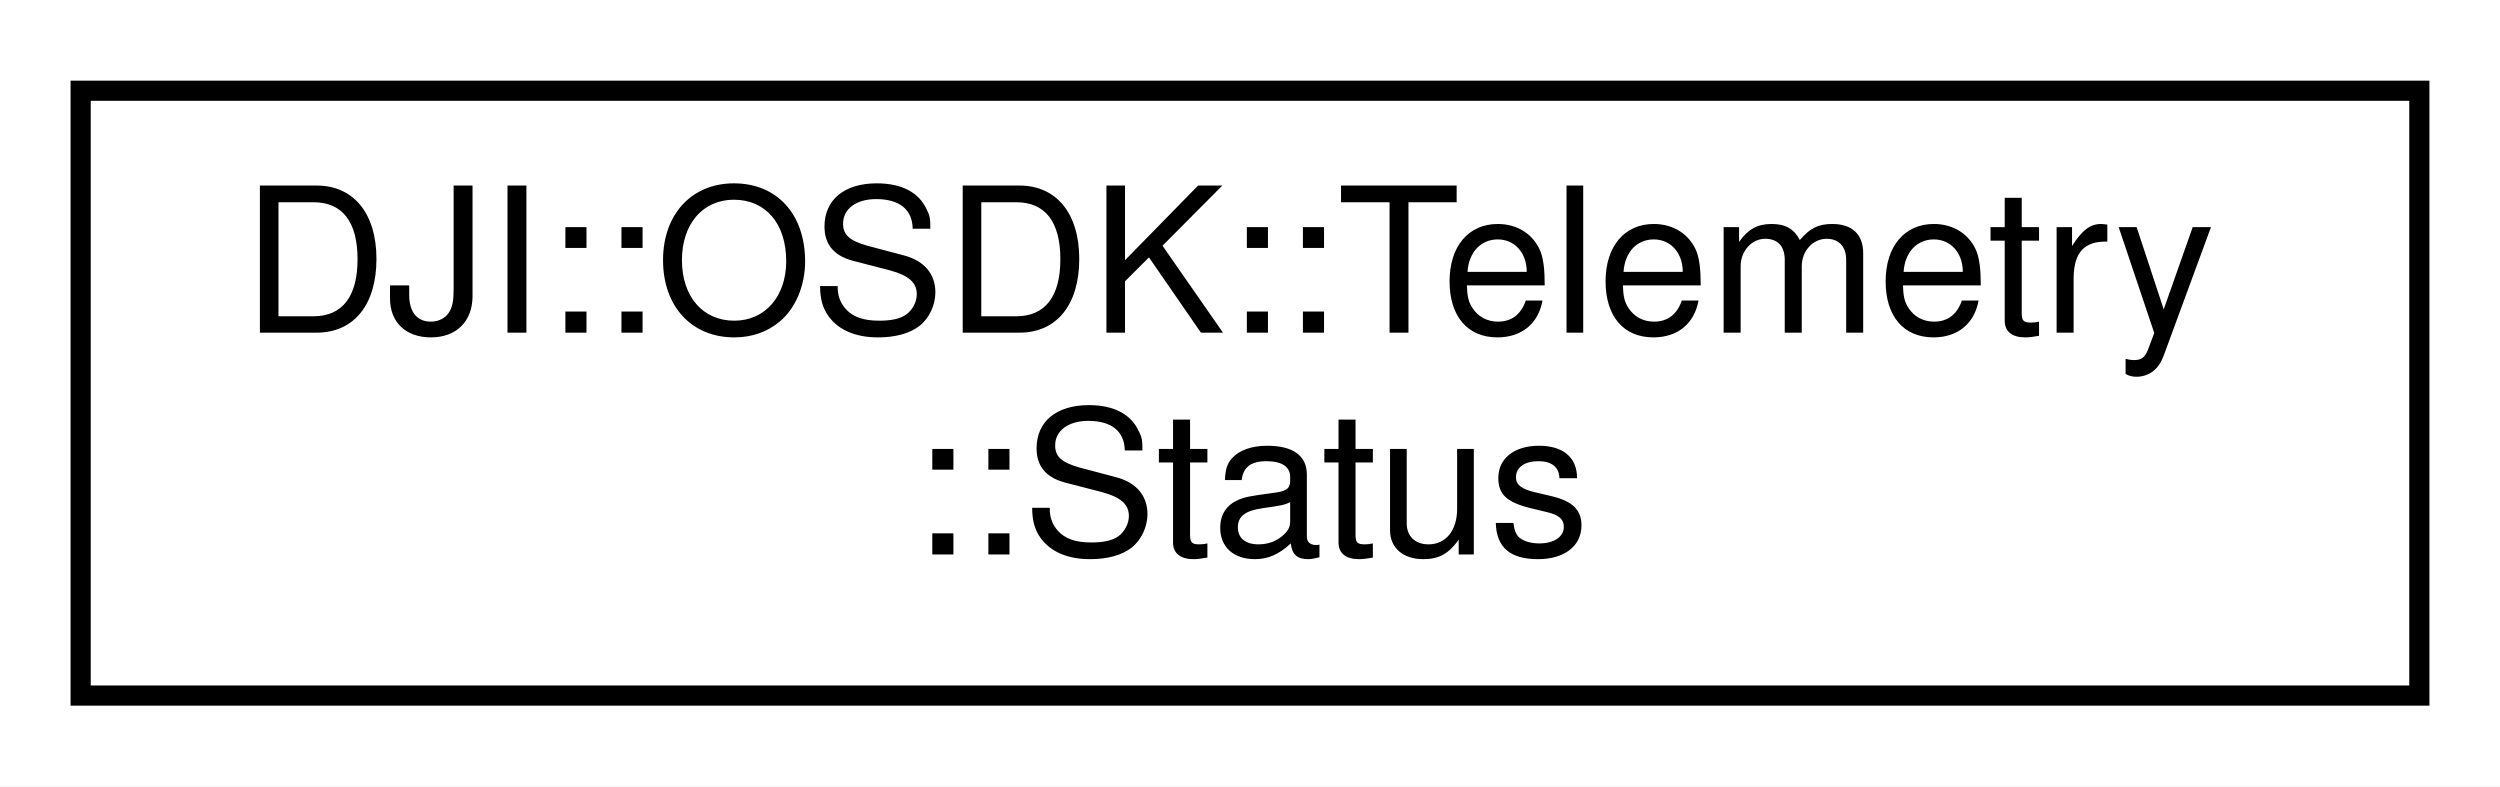
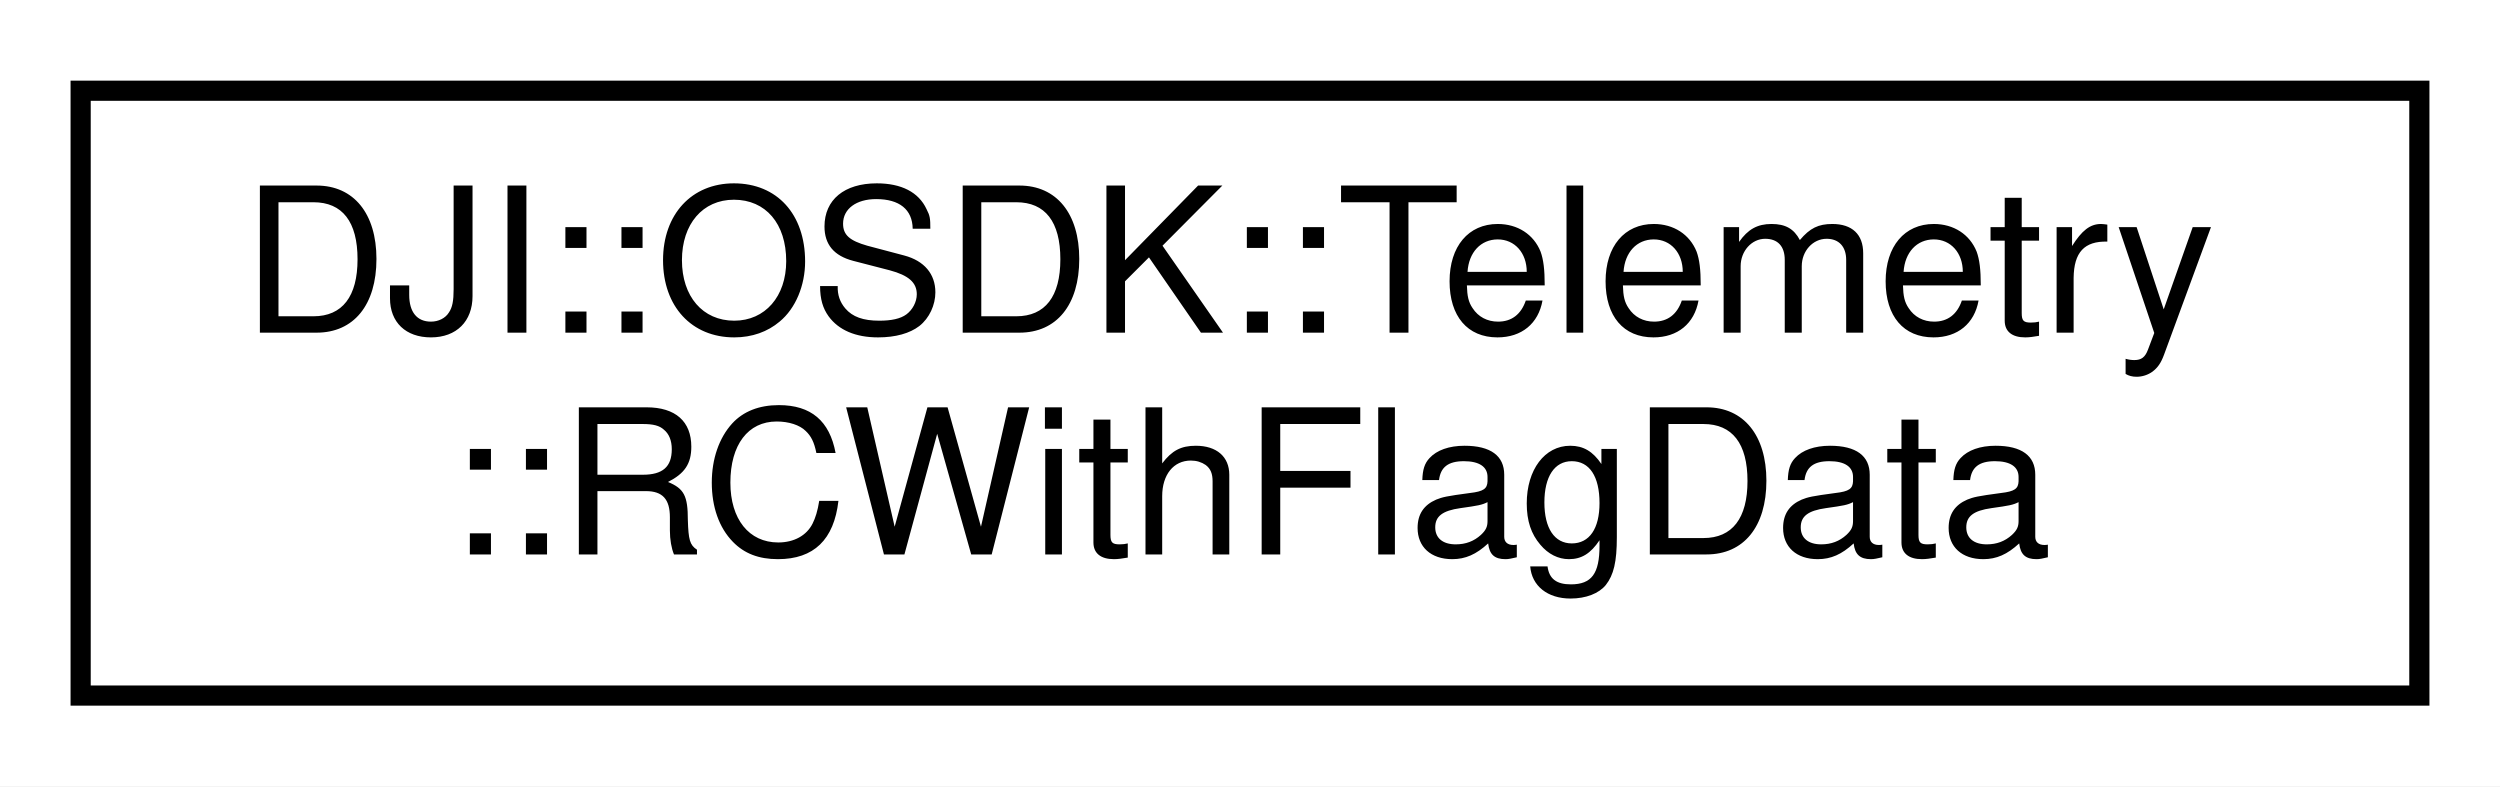
<svg xmlns="http://www.w3.org/2000/svg" xmlns:xlink="http://www.w3.org/1999/xlink" width="124pt" height="39pt" viewBox="0.00 0.00 124.00 39.00">
  <g id="graph0" class="graph" transform="scale(1 1) rotate(0) translate(4 35)">
    <polygon fill="white" stroke="none" points="-4,4 -4,-35 120,-35 120,4 -4,4" />
    <g id="node1" class="node">
      <g id="a_node1">
-         <a xlink:href="structDJI_1_1OSDK_1_1Telemetry_1_1Status.html" target="_top" xlink:title="struct for data broadcast, return flight status ">
+         <a xlink:href="structDJI_1_1OSDK_1_1Telemetry_1_1RCWithFlagData.html" target="_top" xlink:title="struct for TOPIC_RC_WITH_FLAG_DATA ">
          <polygon fill="white" stroke="black" points="-7.10543e-15,-0.5 -7.10543e-15,-30.5 116,-30.5 116,-0.5 -7.10543e-15,-0.5" />
          <text text-anchor="start" x="8" y="-18.5" font-family="Helvetica,sans-Serif" font-size="10.00">DJI::OSDK::Telemetry</text>
-           <text text-anchor="middle" x="58" y="-7.5" font-family="Helvetica,sans-Serif" font-size="10.00">::Status</text>
+           <text text-anchor="middle" x="58" y="-7.5" font-family="Helvetica,sans-Serif" font-size="10.00">::RCWithFlagData</text>
        </a>
      </g>
    </g>
  </g>
</svg>
